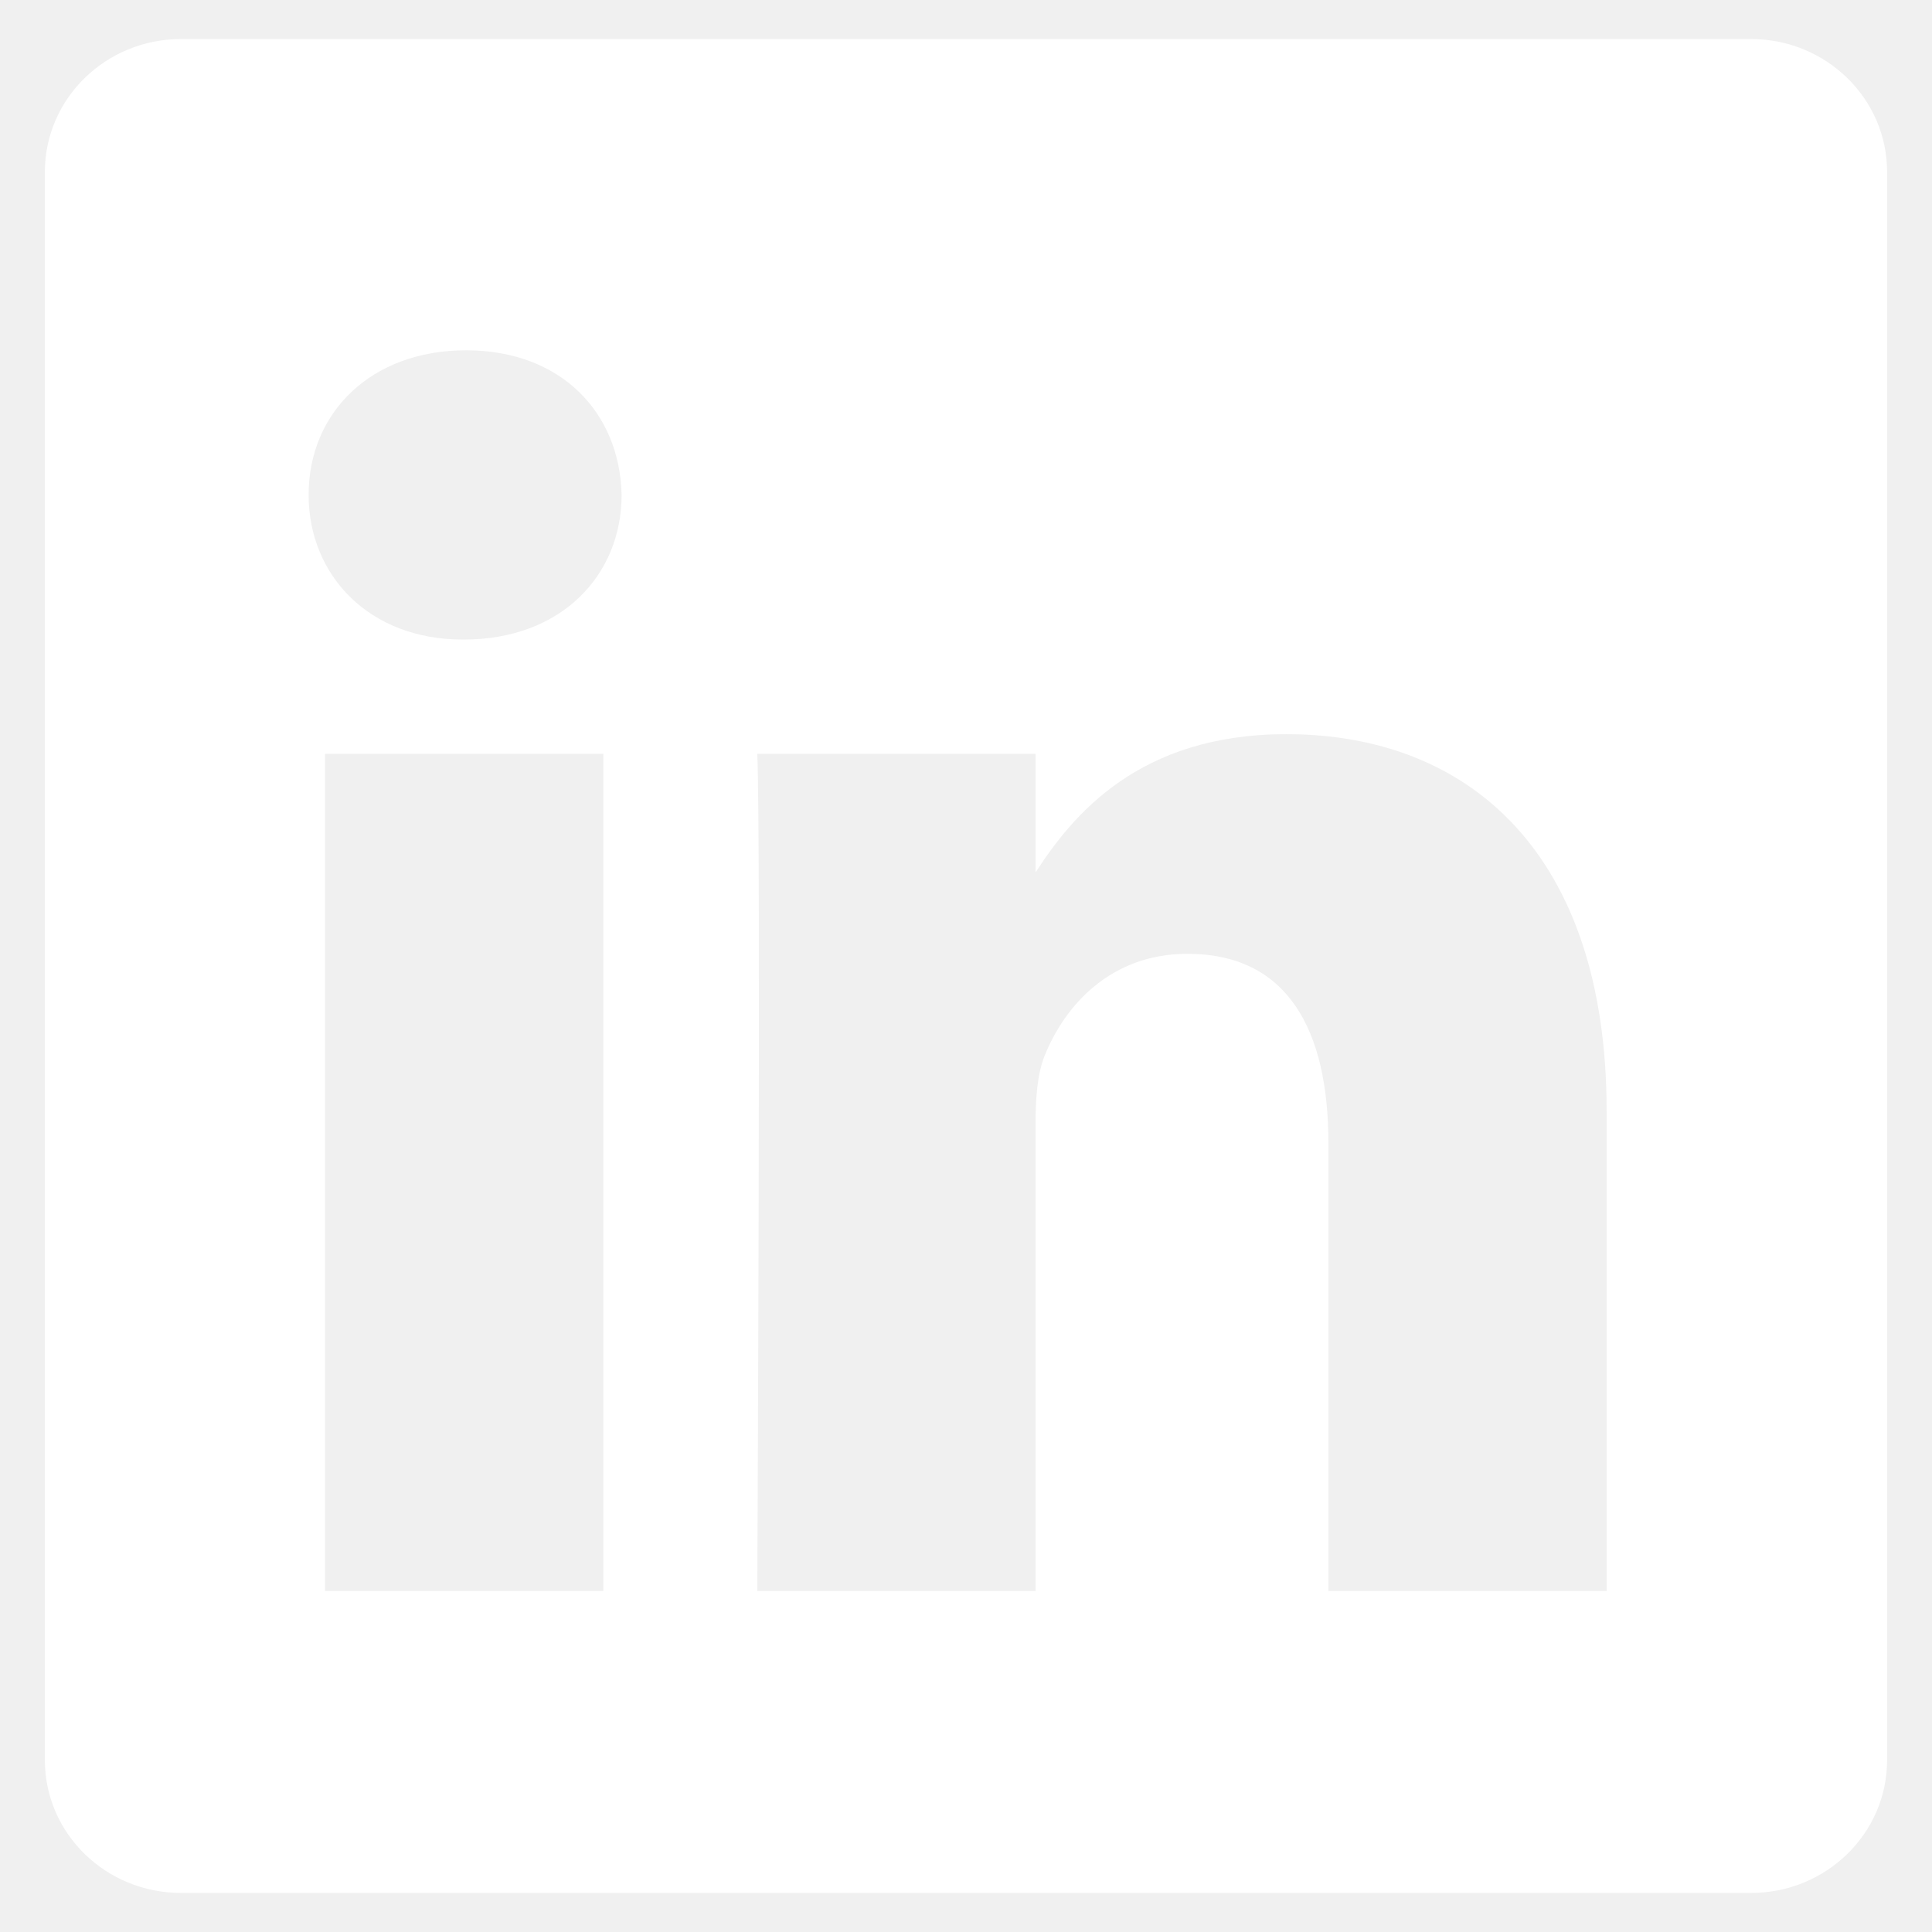
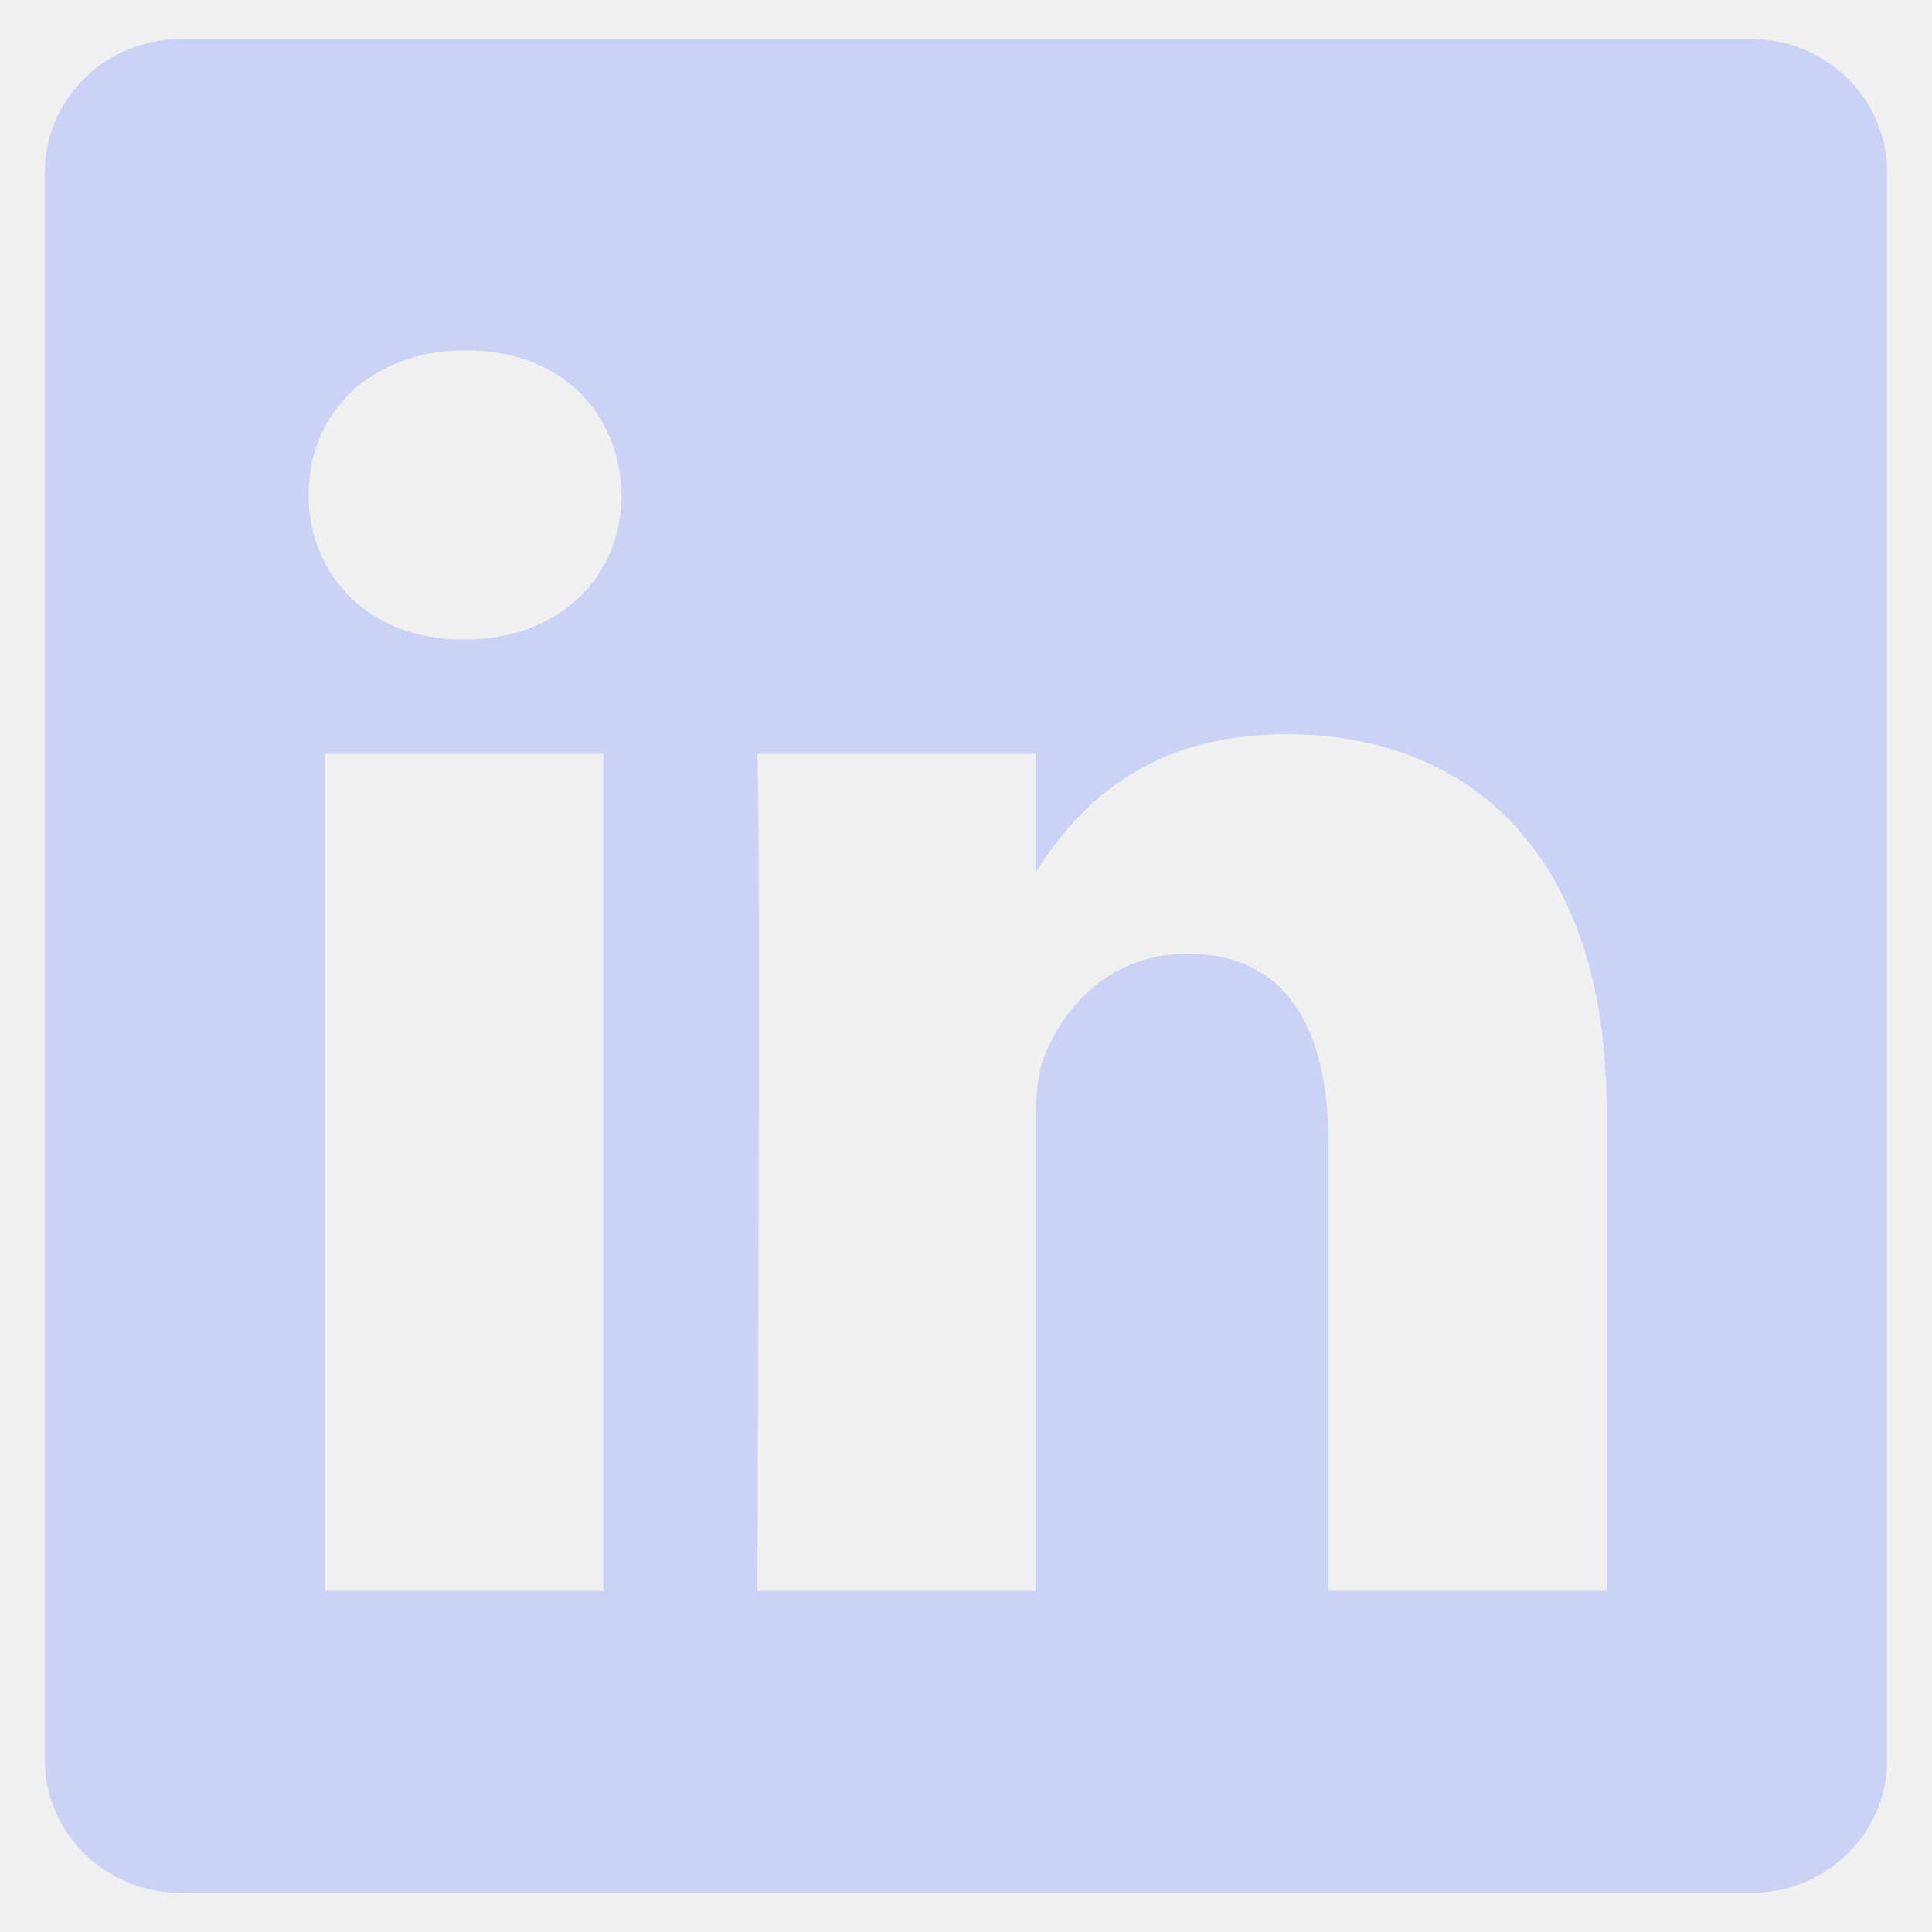
<svg xmlns="http://www.w3.org/2000/svg" width="79.46" height="79.46" id="svg3070" version="1.1">
  <defs id="defs3072" />
  <g id="layer1" transform="translate(-200.552,-393.9623)">
-     <path id="path14" style="fill:#ffffff;fill-opacity:1;fill-rule:nonzero;stroke:none;stroke-width:1.019" d="M 207.997 395.568 C 204.905 395.568 202.398 398.015 202.398 401.031 L 202.398 466.355 C 202.398 469.372 204.905 471.816 207.997 471.816 L 272.566 471.816 C 275.658 471.816 278.165 469.372 278.165 466.355 L 278.165 401.031 C 278.165 398.015 275.658 395.568 272.566 395.568 L 207.997 395.568 z M 219.72 408.369 C 223.635 408.369 226.044 410.937 226.118 414.316 C 226.118 417.62 223.635 420.265 219.644 420.265 L 219.57 420.265 C 215.729 420.265 213.245 417.62 213.245 414.316 C 213.245 410.937 215.805 408.369 219.72 408.369 z M 253.456 424.158 C 260.986 424.158 266.63 429.078 266.63 439.654 L 266.63 459.396 L 255.187 459.396 L 255.187 440.976 C 255.187 436.347 253.531 433.191 249.39 433.191 C 246.228 433.191 244.346 435.32 243.519 437.376 C 243.217 438.112 243.142 439.14 243.142 440.169 L 243.142 459.396 L 231.698 459.396 C 231.698 459.396 231.849 428.197 231.698 424.966 L 243.142 424.966 L 243.142 429.845 C 244.661 427.499 247.377 424.158 253.456 424.158 z M 213.921 424.966 L 225.366 424.966 L 225.366 459.396 L 213.921 459.396 L 213.921 424.966 z " />
+     <path id="path14" style="fill:#cad3f5;fill-opacity:1;fill-rule:nonzero;stroke:none;stroke-width:1.019" d="M 207.997 395.568 C 204.905 395.568 202.398 398.015 202.398 401.031 L 202.398 466.355 C 202.398 469.372 204.905 471.816 207.997 471.816 L 272.566 471.816 C 275.658 471.816 278.165 469.372 278.165 466.355 L 278.165 401.031 C 278.165 398.015 275.658 395.568 272.566 395.568 L 207.997 395.568 z M 219.72 408.369 C 223.635 408.369 226.044 410.937 226.118 414.316 C 226.118 417.62 223.635 420.265 219.644 420.265 L 219.57 420.265 C 215.729 420.265 213.245 417.62 213.245 414.316 C 213.245 410.937 215.805 408.369 219.72 408.369 z M 253.456 424.158 C 260.986 424.158 266.63 429.078 266.63 439.654 L 266.63 459.396 L 255.187 459.396 L 255.187 440.976 C 255.187 436.347 253.531 433.191 249.39 433.191 C 246.228 433.191 244.346 435.32 243.519 437.376 C 243.217 438.112 243.142 439.14 243.142 440.169 L 243.142 459.396 L 231.698 459.396 C 231.698 459.396 231.849 428.197 231.698 424.966 L 243.142 424.966 L 243.142 429.845 C 244.661 427.499 247.377 424.158 253.456 424.158 z M 213.921 424.966 L 225.366 424.966 L 225.366 459.396 L 213.921 459.396 L 213.921 424.966 z " />
  </g>
</svg>
